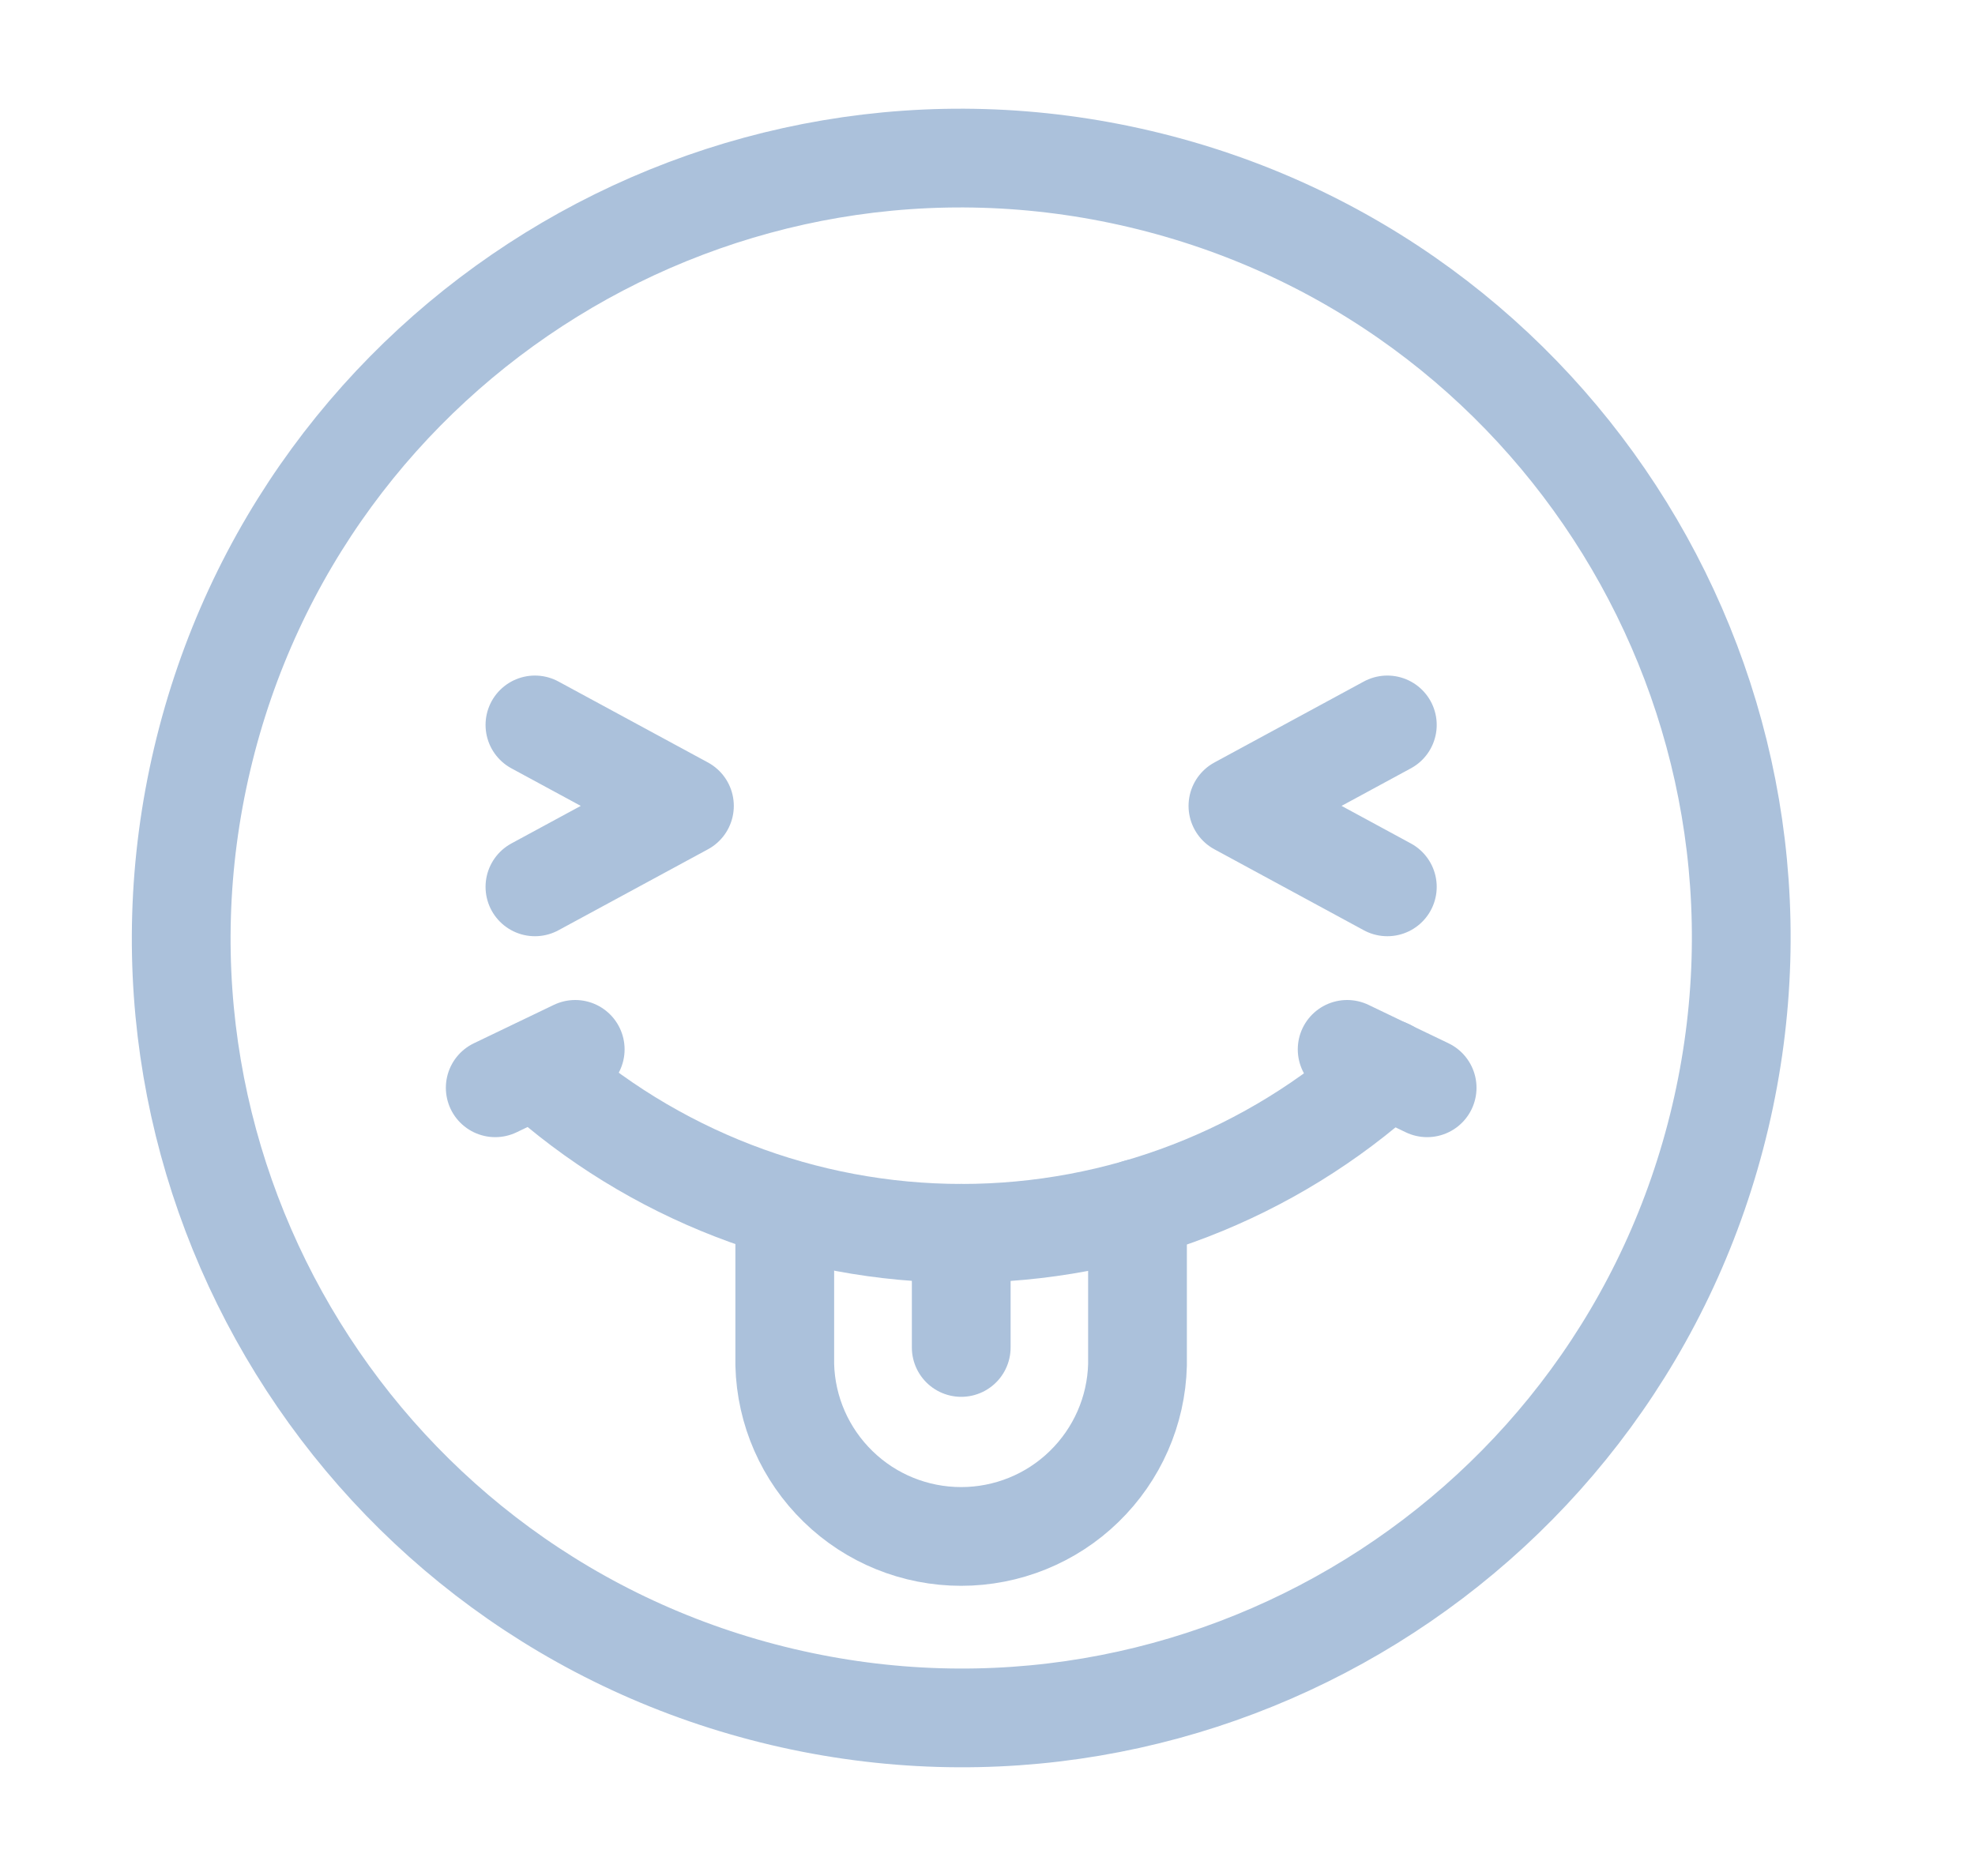
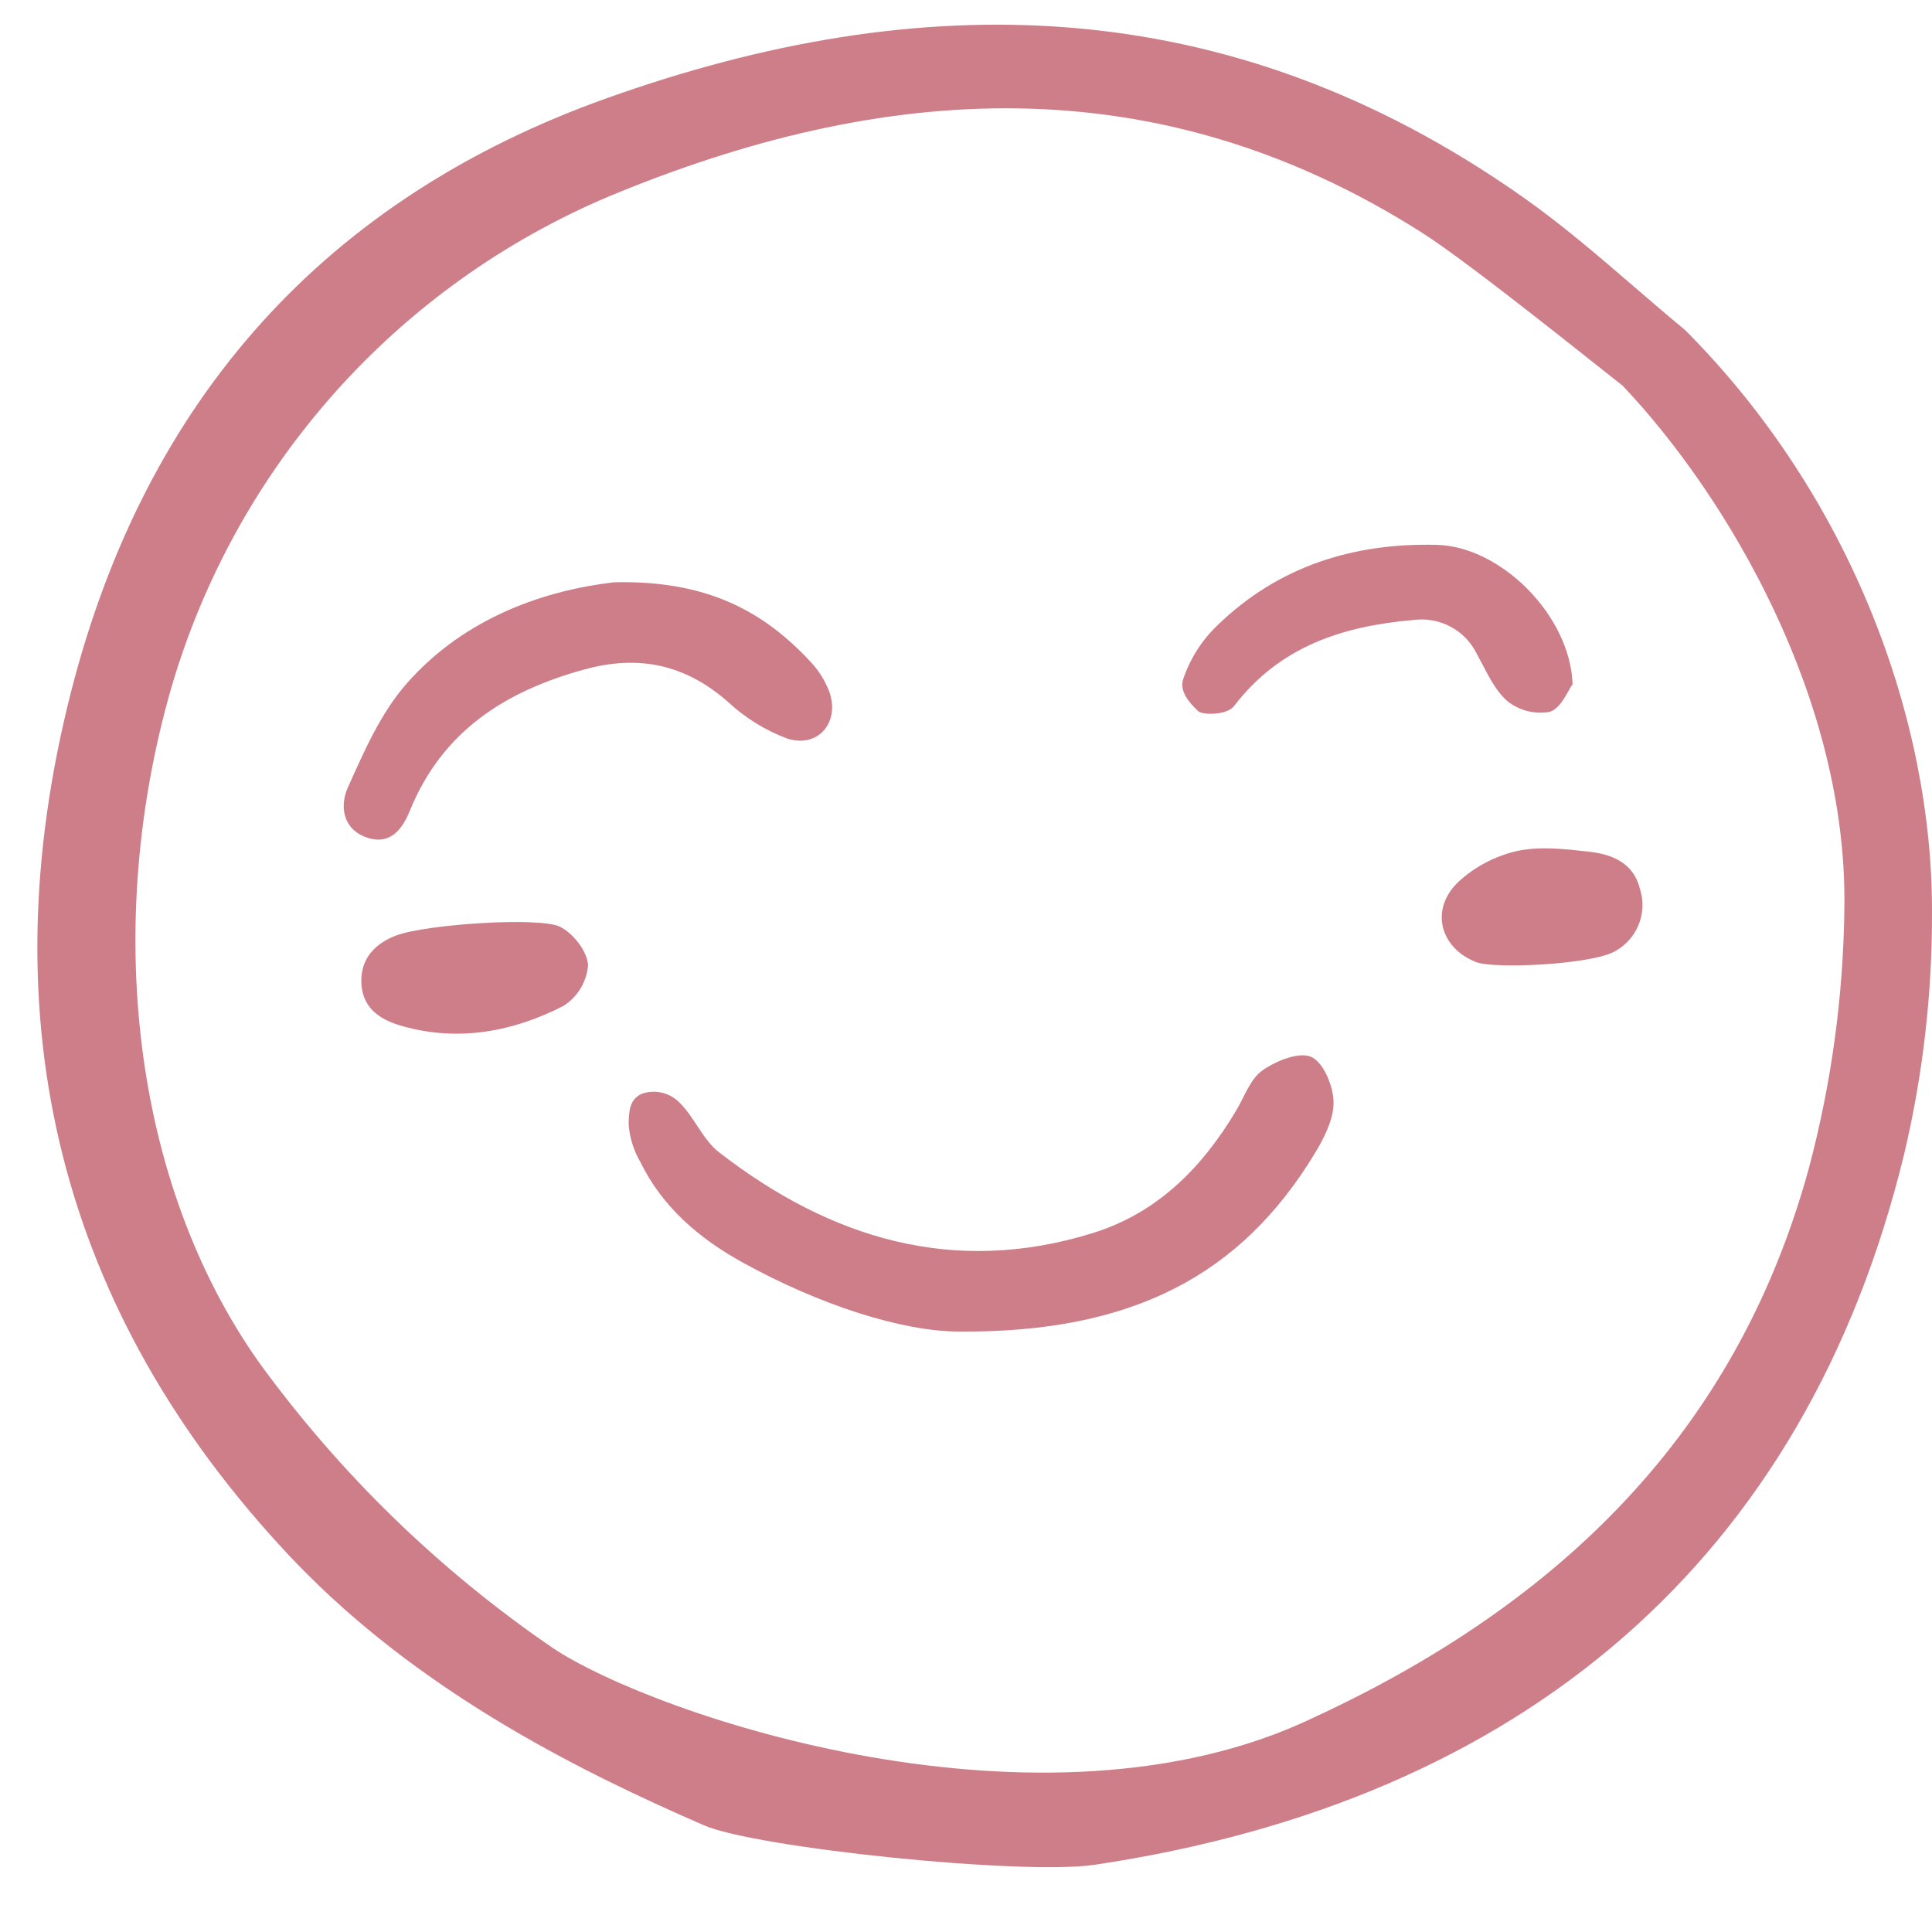
- <svg xmlns="http://www.w3.org/2000/svg" width="20" height="19" viewBox="0 0 20 19" fill="none">
-   <path d="M17.42 11.314C18.422 7.069 15.793 2.816 11.548 1.814C7.303 0.812 3.05 3.441 2.048 7.686C1.046 11.931 3.675 16.184 7.92 17.186C12.165 18.188 16.418 15.559 17.42 11.314Z" stroke="#ABC1DB" stroke-linecap="round" stroke-linejoin="round" />
-   <path d="M14.055 10.824C12.874 11.896 11.335 12.491 9.739 12.491C8.144 12.491 6.605 11.896 5.424 10.824" stroke="#ABC1DB" stroke-linecap="round" stroke-linejoin="round" />
-   <path d="M5.825 10.628L5.015 11.017" stroke="#ABC1DB" stroke-linecap="round" stroke-linejoin="round" />
-   <path d="M13.642 10.628L14.452 11.017" stroke="#ABC1DB" stroke-linecap="round" stroke-linejoin="round" />
-   <path d="M7.947 12.239V13.823C7.959 14.289 8.153 14.73 8.487 15.055C8.82 15.38 9.267 15.561 9.733 15.561C10.198 15.561 10.646 15.38 10.979 15.055C11.313 14.73 11.507 14.289 11.519 13.823V12.239" stroke="#ABC1DB" stroke-linecap="round" stroke-linejoin="round" />
-   <path d="M9.734 12.491V13.647" stroke="#ABC1DB" stroke-linecap="round" stroke-linejoin="round" />
-   <path d="M5.417 8.982L6.931 8.162L5.417 7.342" stroke="#ABC1DB" stroke-linecap="round" stroke-linejoin="round" />
-   <path d="M14.049 8.982L12.536 8.162L14.049 7.342" stroke="#ABC1DB" stroke-linecap="round" stroke-linejoin="round" />
+ <svg xmlns="http://www.w3.org/2000/svg" width="29" height="29" viewBox="0 0 29 29" fill="none">
+   <path d="M14.397 19.987C13.547 19.987 12.307 19.592 11.143 18.948C10.5 18.592 9.945 18.123 9.613 17.444C9.511 17.27 9.45 17.075 9.436 16.874C9.441 16.68 9.448 16.498 9.637 16.417C9.732 16.384 9.836 16.378 9.934 16.401C10.033 16.424 10.124 16.474 10.195 16.546C10.424 16.767 10.548 17.107 10.794 17.297C12.464 18.59 14.311 19.156 16.399 18.51C17.372 18.209 18.047 17.526 18.558 16.665C18.681 16.457 18.769 16.194 18.951 16.066C19.154 15.923 19.5 15.783 19.683 15.865C19.866 15.947 20.015 16.305 20.017 16.544C20.02 16.803 19.873 17.086 19.73 17.322C18.629 19.132 17.006 20.008 14.397 19.987Z" fill="#CE7E88" />
+   <path d="M9.221 8.74C10.609 8.709 11.453 9.171 12.159 9.925C12.284 10.056 12.382 10.211 12.447 10.38C12.612 10.838 12.284 11.234 11.819 11.087C11.482 10.961 11.175 10.769 10.913 10.523C10.277 9.972 9.586 9.826 8.775 10.048C7.584 10.374 6.639 10.974 6.153 12.167C6.043 12.438 5.864 12.69 5.514 12.574C5.141 12.45 5.098 12.096 5.221 11.821C5.465 11.278 5.715 10.704 6.101 10.264C6.997 9.242 8.223 8.855 9.221 8.74Z" fill="#CE7E88" />
+   <path d="M23.605 10.27C23.542 10.353 23.438 10.627 23.265 10.684C23.152 10.705 23.037 10.701 22.926 10.673C22.815 10.645 22.711 10.593 22.623 10.521C22.42 10.343 22.305 10.062 22.168 9.816C22.083 9.642 21.946 9.499 21.775 9.408C21.605 9.316 21.41 9.281 21.218 9.306C20.159 9.397 19.208 9.701 18.524 10.598C18.42 10.735 18.055 10.737 17.986 10.675C17.841 10.541 17.706 10.371 17.757 10.203C17.858 9.899 18.03 9.623 18.26 9.4C19.176 8.503 20.315 8.144 21.574 8.179C22.525 8.205 23.569 9.234 23.605 10.27Z" fill="#CE7E88" />
+   <path d="M8.402 13.909C8.601 14.003 8.818 14.283 8.827 14.488C8.817 14.611 8.778 14.731 8.714 14.838C8.649 14.944 8.561 15.034 8.456 15.1C7.705 15.484 6.894 15.638 6.06 15.408C5.749 15.323 5.448 15.166 5.425 14.769C5.402 14.384 5.641 14.155 5.952 14.04C6.399 13.874 8.086 13.76 8.402 13.909Z" fill="#CE7E88" />
+   <path d="M22.156 14.441C21.602 14.223 21.464 13.637 21.895 13.233C22.142 13.007 22.444 12.849 22.77 12.774C23.114 12.7 23.493 12.744 23.851 12.784C24.2 12.823 24.524 12.952 24.619 13.352C24.674 13.529 24.664 13.719 24.593 13.889C24.522 14.059 24.393 14.199 24.23 14.285C23.87 14.478 22.432 14.549 22.156 14.441Z" fill="#CE7E88" />
+   <path d="M1.064 10.394C-0.193 15.333 0.908 19.691 4.337 23.346C4.427 23.441 4.518 23.535 4.609 23.626C6.451 25.468 8.745 26.606 10.563 27.397C11.344 27.738 15.348 28.152 16.431 27.991C22.869 27.029 27.106 23.398 28.582 17.323C28.864 16.133 29.004 14.914 29 13.691C29.007 10.81 27.794 7.461 25.292 4.952C25.035 4.74 24.778 4.519 24.53 4.305C23.992 3.842 23.436 3.363 22.854 2.955C18.408 -0.174 13.789 -0.192 9.125 1.468C4.902 2.969 2.19 5.973 1.064 10.394ZM9.143 2.947C13.235 1.246 17.341 0.946 21.345 3.493C22.078 3.959 24.03 5.537 24.337 5.774L24.357 5.788L24.373 5.807C25.935 7.463 27.724 10.493 27.685 13.607C27.672 14.938 27.492 16.263 27.148 17.549C26.131 21.247 23.699 23.941 19.713 25.784C15.662 27.724 9.851 25.763 8.305 24.742C6.596 23.574 5.101 22.121 3.885 20.446C1.977 17.745 1.549 13.863 2.574 10.315C3.054 8.676 3.892 7.165 5.028 5.891C6.164 4.616 7.57 3.611 9.143 2.947V2.947Z" fill="#CE7E88" />
</svg>
